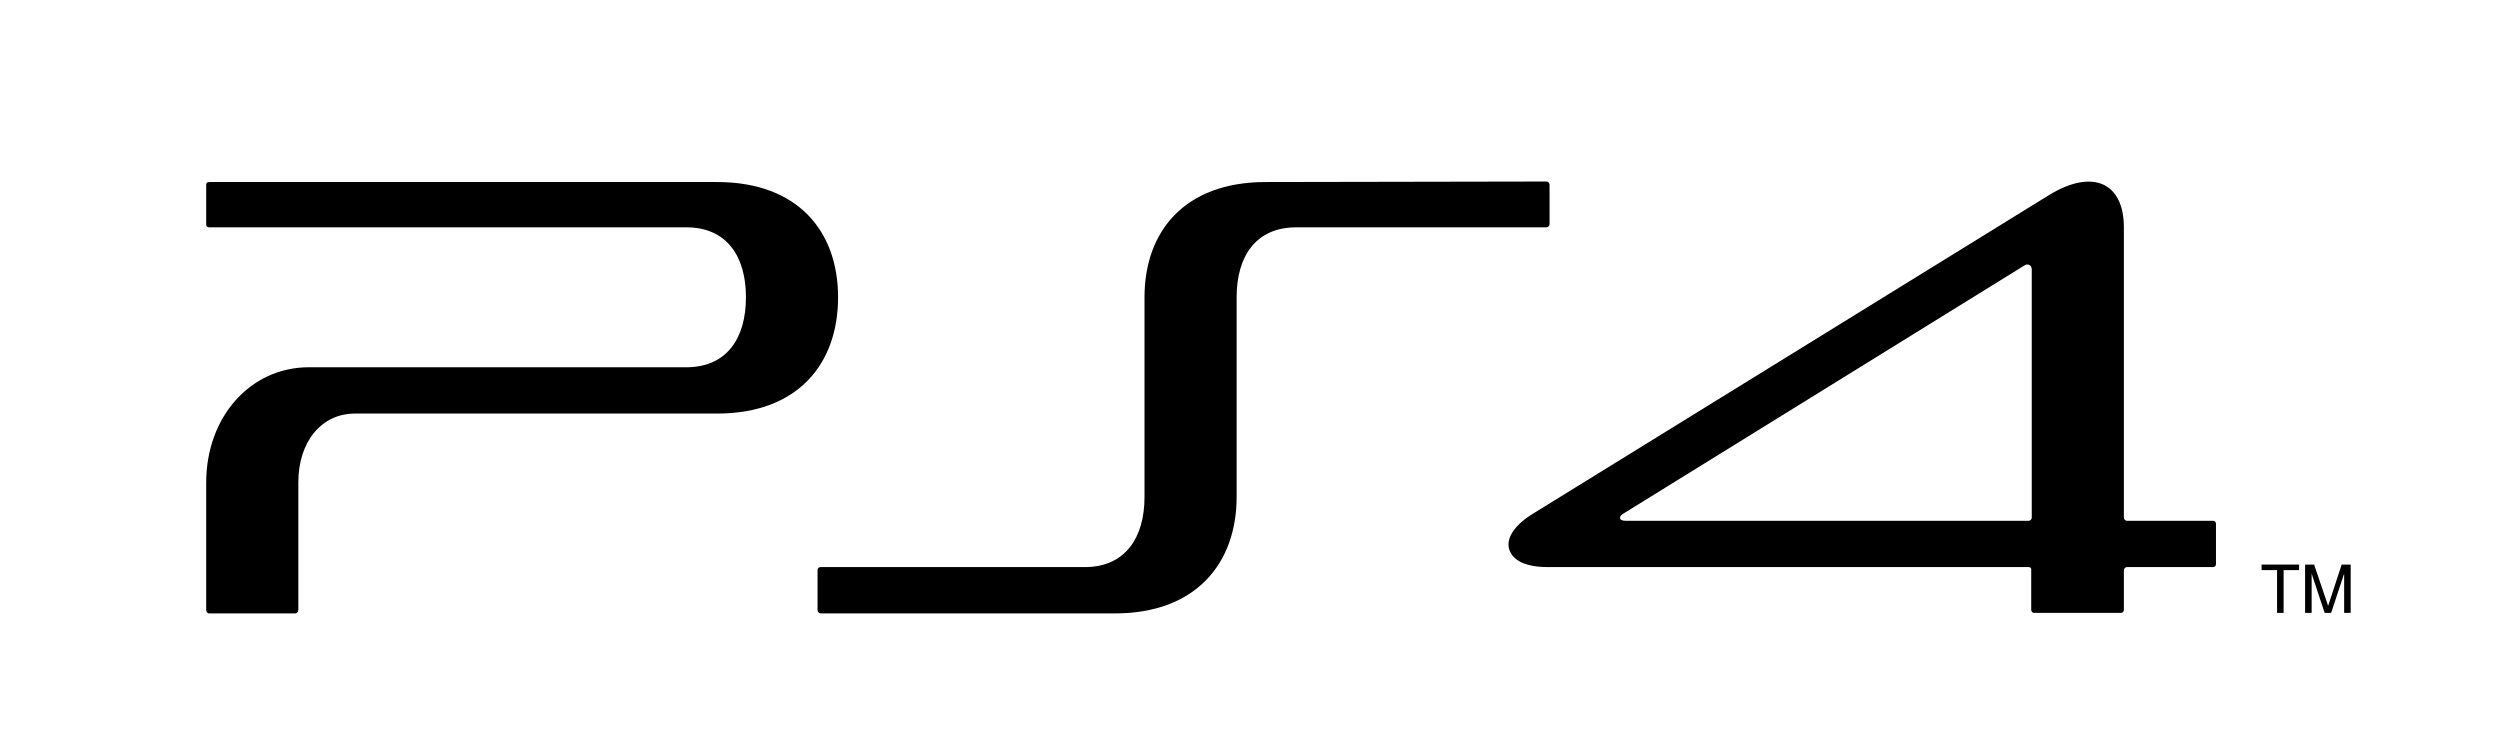
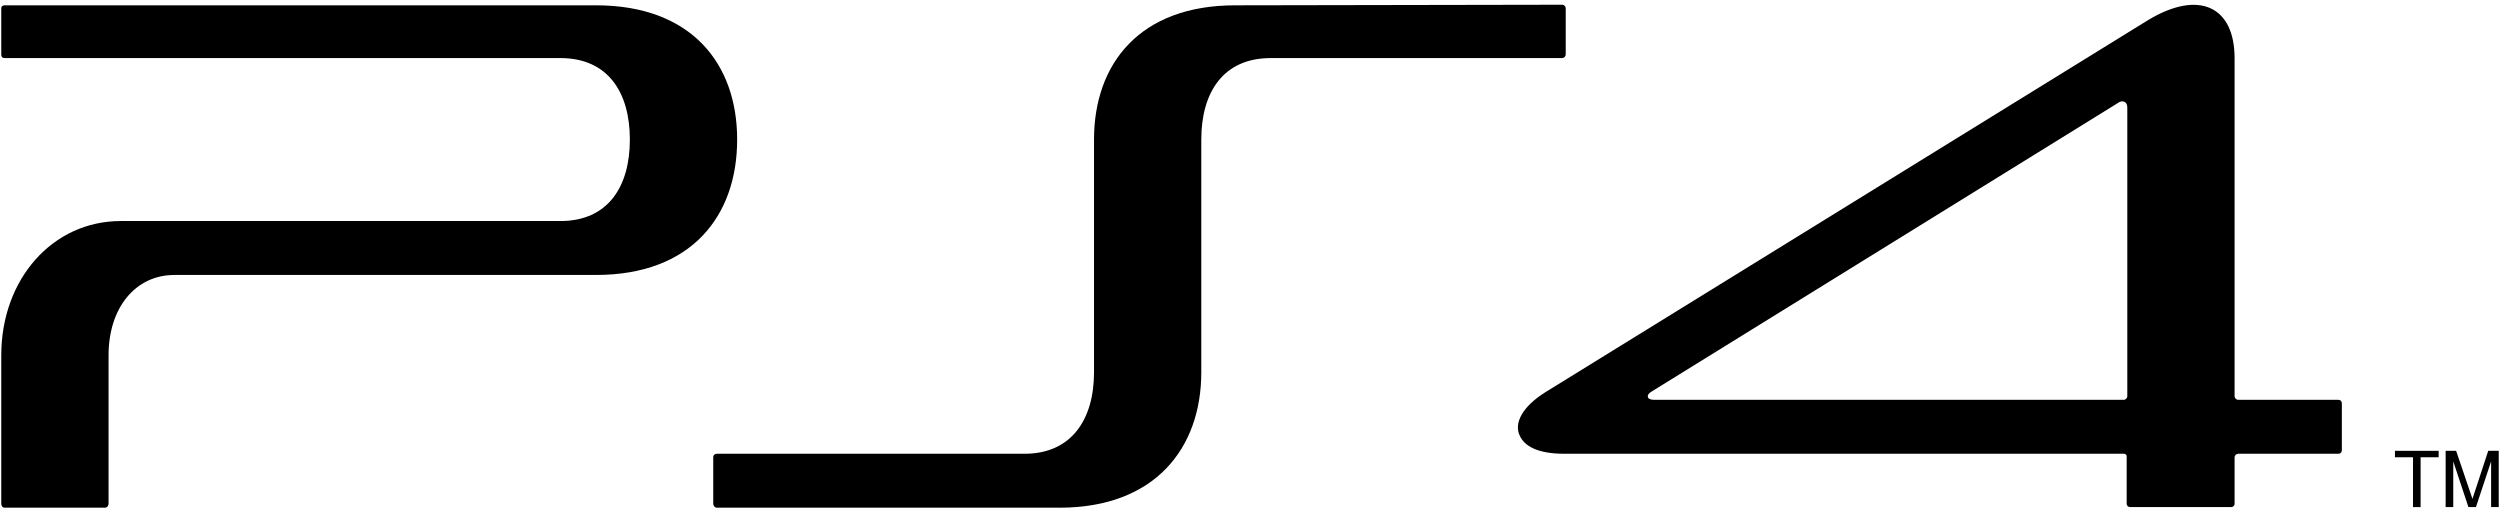
- <svg xmlns="http://www.w3.org/2000/svg" version="1.1" id="Ebene_1" x="0px" y="0px" width="375px" height="111.96px" viewBox="0 0 375 111.96" enable-background="new 0 0 375 111.96" xml:space="preserve">
-   <g>
-     <polygon points="348.698,91.934 348.698,91.934 346.746,86.045 346.746,91.934 345.765,91.934 345.765,84.686 347.116,84.686    349.219,90.877 351.251,84.686 352.603,84.686 352.603,91.934 351.622,91.934 351.622,86.045 349.669,91.934  " />
-     <polygon points="341.56,85.516 341.56,85.516 339.236,85.516 339.236,84.686 344.863,84.686 344.863,85.516 342.54,85.516    342.54,91.934 341.56,91.934  " />
-     <path d="M331.947,78.118L331.947,78.118H318.58h0.451c-0.221,0-0.451-0.227-0.451-0.453V34.1c0-6.645-4.586-8.835-11.113-4.908   L229.81,77.136c-3.004,1.887-4.056,4.001-3.305,5.587c0.601,1.359,2.323,2.34,5.707,2.34h72.101c0.221,0,0.37,0.152,0.37,0.303   v6.115c0,0.303,0.23,0.453,0.451,0.453h12.996c0.23,0,0.45-0.15,0.45-0.453v-5.965c0-0.227,0.23-0.453,0.451-0.453h12.916   c0.3,0,0.45-0.227,0.45-0.452v-6.04C332.397,78.344,332.247,78.118,331.947,78.118z M304.763,77.665L304.763,77.665   c0,0.227-0.229,0.453-0.45,0.453h-60.466c-0.521,0-0.751-0.151-0.821-0.303c-0.08-0.301,0.07-0.527,0.451-0.754l60.155-37.224   c0.38-0.302,1.131-0.226,1.131,0.604V77.665z" />
-     <path d="M231.981,27.229L231.981,27.229l-42.133,0.076c-12.235,0-18.172,7.475-18.172,17.29v29.975   c0,6.115-2.934,10.494-8.941,10.494h-39.652c-0.225,0-0.451,0.152-0.451,0.453v5.965c0,0.303,0.226,0.529,0.451,0.529h44.157   c12.246,0,18.253-7.626,18.253-17.441V44.594c0-6.115,2.854-10.494,8.941-10.494h37.547c0.23,0,0.451-0.228,0.451-0.454v-5.964   C232.433,27.455,232.212,27.229,231.981,27.229z" />
-     <path d="M107.537,27.304L107.537,27.304H31.381c-0.301,0-0.451,0.151-0.451,0.378v5.964c0,0.302,0.15,0.454,0.451,0.454h71.574   c6.084,0,8.938,4.379,8.938,10.494c0,6.116-2.854,10.495-8.938,10.495H46.326c-8.787,0-15.396,7.475-15.396,17.291v19.102   c0,0.303,0.15,0.529,0.451,0.529h12.918c0.225,0,0.451-0.227,0.451-0.529V72.379c0-6.115,3.454-10.344,8.486-10.344h54.301   c12.241,0,18.175-7.55,18.175-17.441C125.712,34.779,119.778,27.304,107.537,27.304z" />
+ <svg xmlns="http://www.w3.org/2000/svg" version="1.0" id="Ebene_1" x="0px" y="0px" width="322" height="66" viewBox="0 0 322 66" enable-background="new 0 0 667 279.5" xml:space="preserve">
+   <defs id="defs45" />
+   <g transform="translate(-30.7665,-26.62)" id="g12">
+     <polygon points="349.669,91.934 348.698,91.934 346.746,86.045 346.746,91.934 345.765,91.934 345.765,84.686 347.116,84.686 349.219,90.877 351.251,84.686 352.603,84.686 352.603,91.934 351.622,91.934 351.622,86.045 " id="polygon2" />
+     <polygon points="344.863,85.516 342.54,85.516 342.54,91.934 341.56,91.934 341.56,85.516 339.236,85.516 339.236,84.686 344.863,84.686 " id="polygon4" />
+     <path d="m 331.947,78.118 v 0 h -13.367 0.451 c -0.221,0 -0.451,-0.227 -0.451,-0.453 V 34.1 c 0,-6.645 -4.586,-8.835 -11.113,-4.908 L 229.81,77.136 c -3.004,1.887 -4.056,4.001 -3.305,5.587 0.601,1.359 2.323,2.34 5.707,2.34 h 72.101 c 0.221,0 0.37,0.152 0.37,0.303 v 6.115 c 0,0.303 0.23,0.453 0.451,0.453 h 12.996 c 0.23,0 0.45,-0.15 0.45,-0.453 v -5.965 c 0,-0.227 0.23,-0.453 0.451,-0.453 h 12.916 c 0.3,0 0.45,-0.227 0.45,-0.452 v -6.04 c 0,-0.227 -0.15,-0.453 -0.45,-0.453 z m -27.184,-0.453 v 0 c 0,0.227 -0.229,0.453 -0.45,0.453 h -60.466 c -0.521,0 -0.751,-0.151 -0.821,-0.303 -0.08,-0.301 0.07,-0.527 0.451,-0.754 l 60.155,-37.224 c 0.38,-0.302 1.131,-0.226 1.131,0.604 z" id="path6" />
+     <path d="m 231.981,27.229 v 0 l -42.133,0.076 c -12.235,0 -18.172,7.475 -18.172,17.29 V 74.57 c 0,6.115 -2.934,10.494 -8.941,10.494 h -39.652 c -0.225,0 -0.451,0.152 -0.451,0.453 v 5.965 c 0,0.303 0.226,0.529 0.451,0.529 h 44.157 c 12.246,0 18.253,-7.626 18.253,-17.441 V 44.594 c 0,-6.115 2.854,-10.494 8.941,-10.494 h 37.547 c 0.23,0 0.451,-0.228 0.451,-0.454 v -5.964 c 0.001,-0.227 -0.22,-0.453 -0.451,-0.453 z" id="path8" />
+     <path d="m 107.537,27.304 v 0 H 31.381 c -0.301,0 -0.451,0.151 -0.451,0.378 v 5.964 c 0,0.302 0.15,0.454 0.451,0.454 h 71.574 c 6.084,0 8.938,4.379 8.938,10.494 0,6.116 -2.854,10.495 -8.938,10.495 H 46.326 c -8.787,0 -15.396,7.475 -15.396,17.291 v 19.102 c 0,0.303 0.15,0.529 0.451,0.529 h 12.918 c 0.225,0 0.451,-0.227 0.451,-0.529 V 72.379 c 0,-6.115 3.454,-10.344 8.486,-10.344 h 54.301 c 12.241,0 18.175,-7.55 18.175,-17.441 0,-9.815 -5.934,-17.29 -18.175,-17.29 z" id="path10" />
  </g>
-   <g>
- </g>
-   <g>
- </g>
-   <g>
- </g>
-   <g>
- </g>
-   <g>
- </g>
-   <g>
- </g>
</svg>
